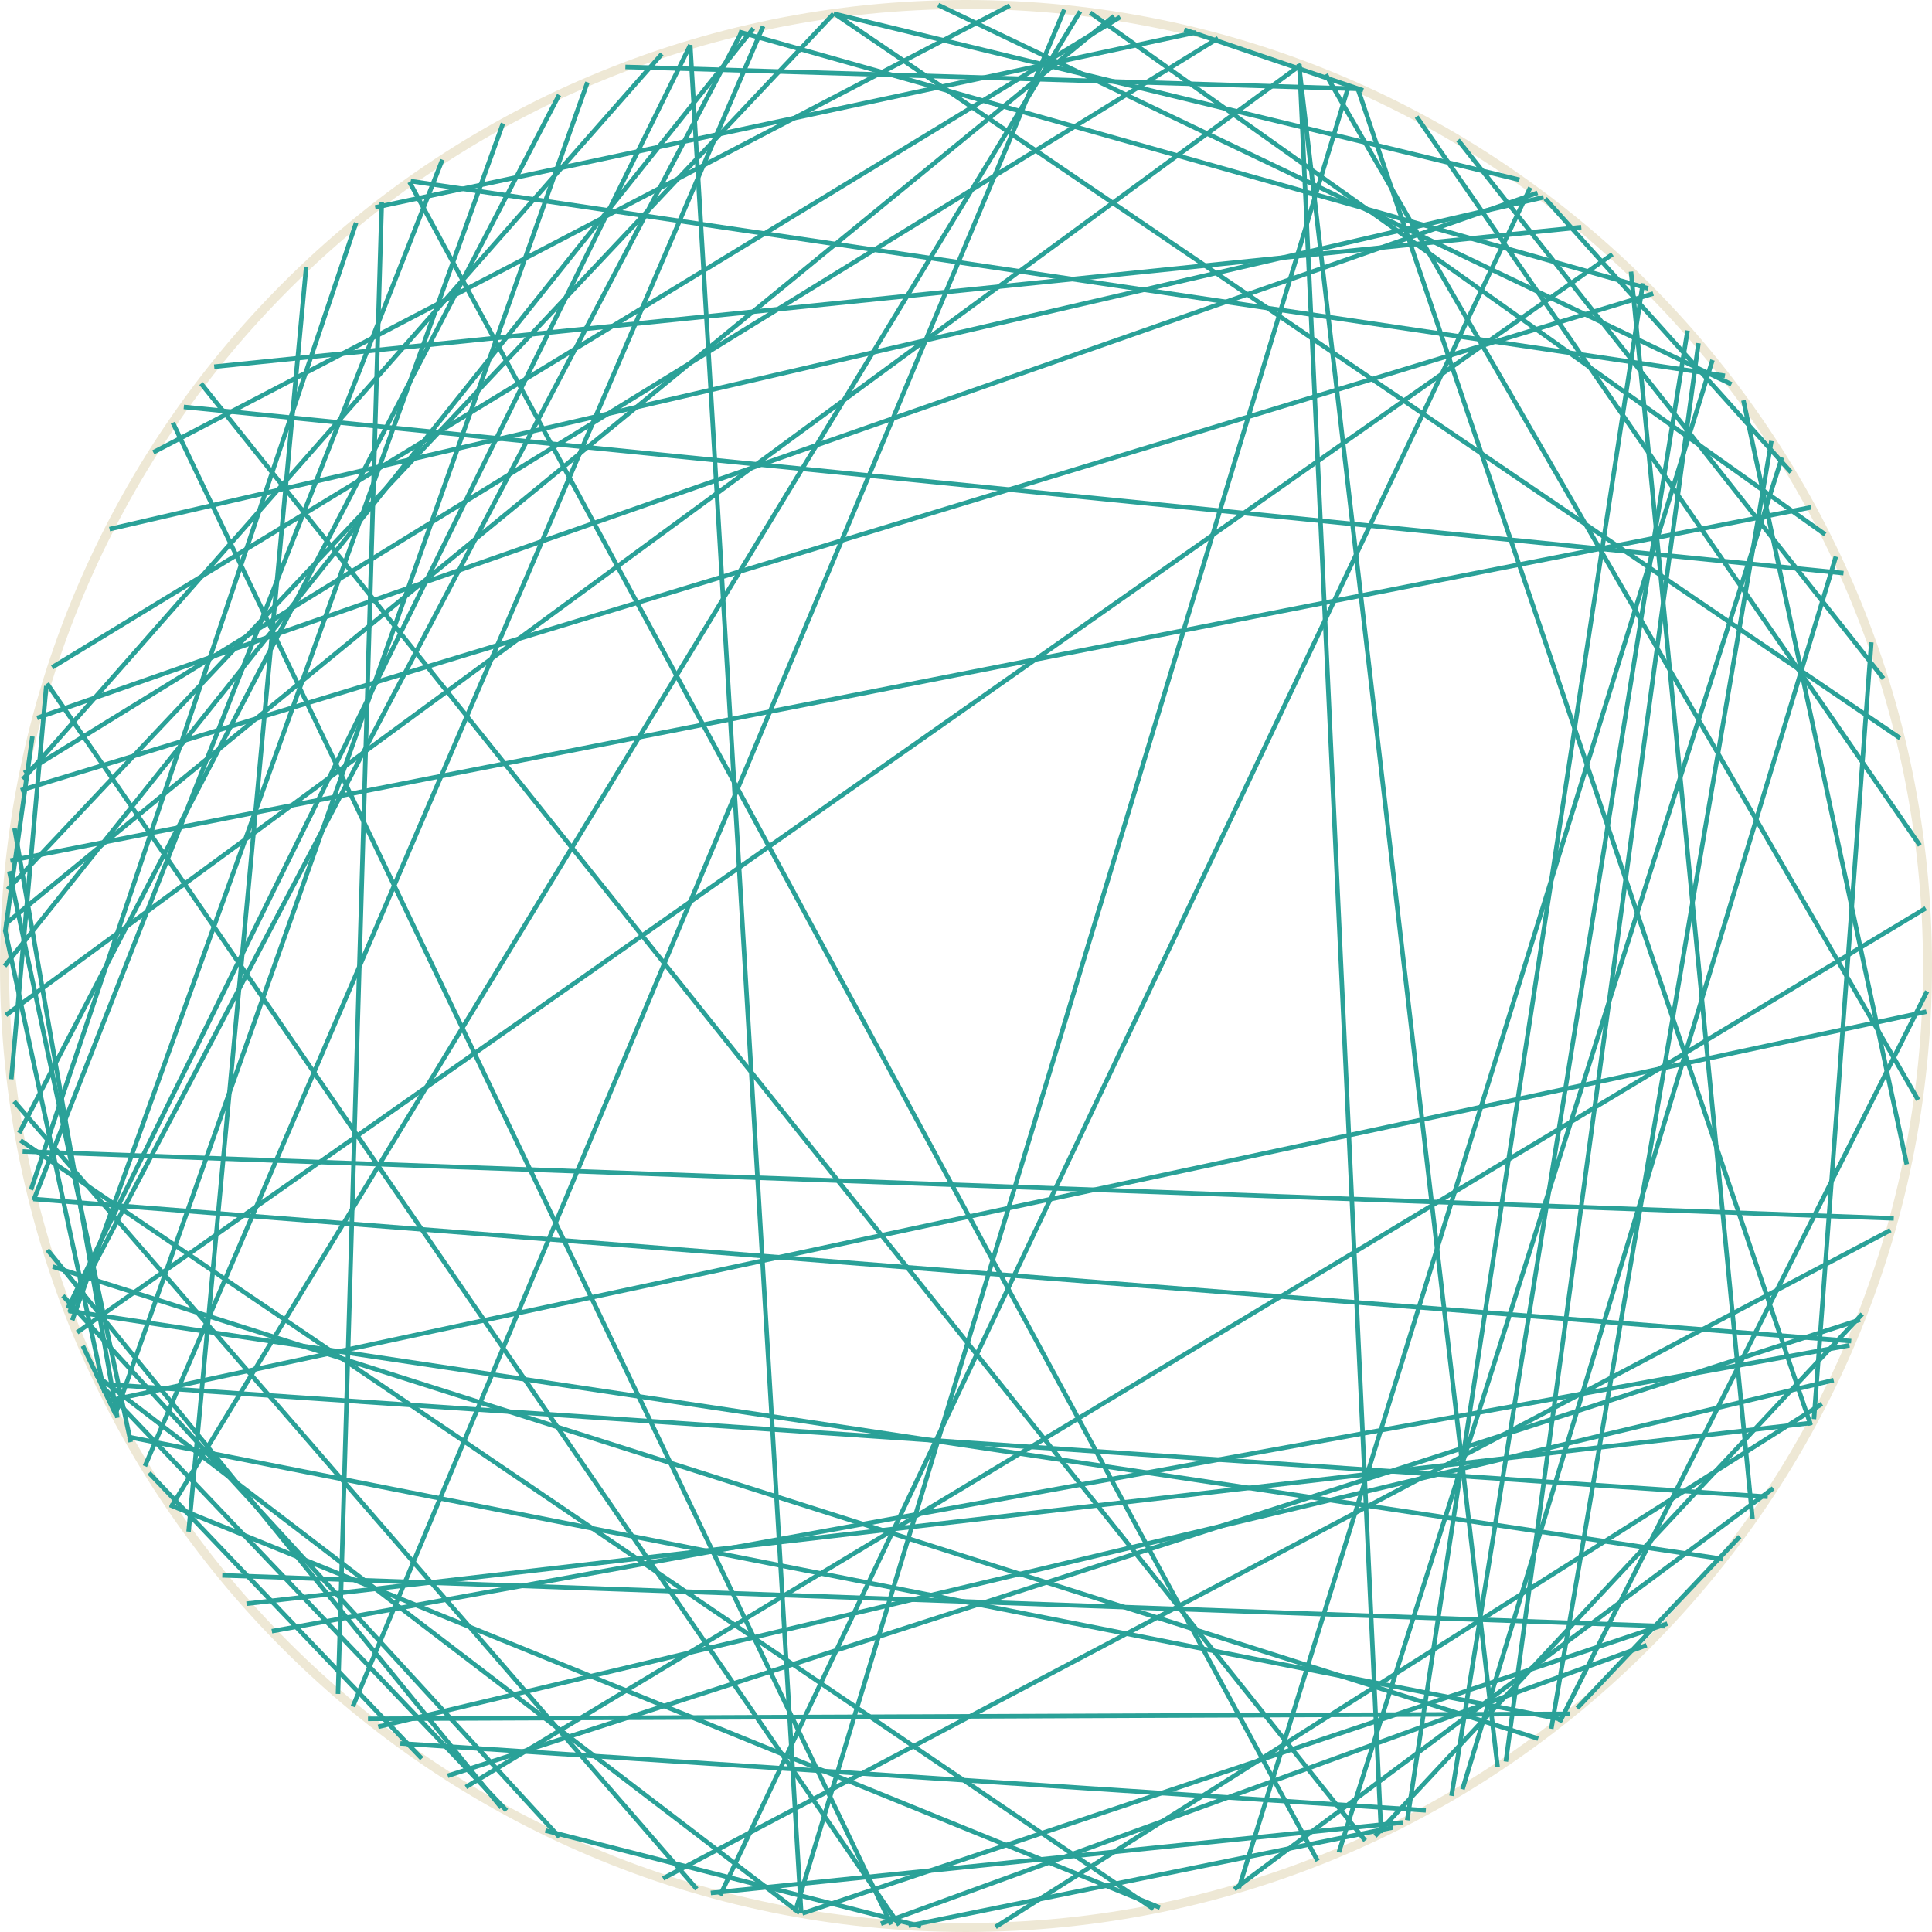
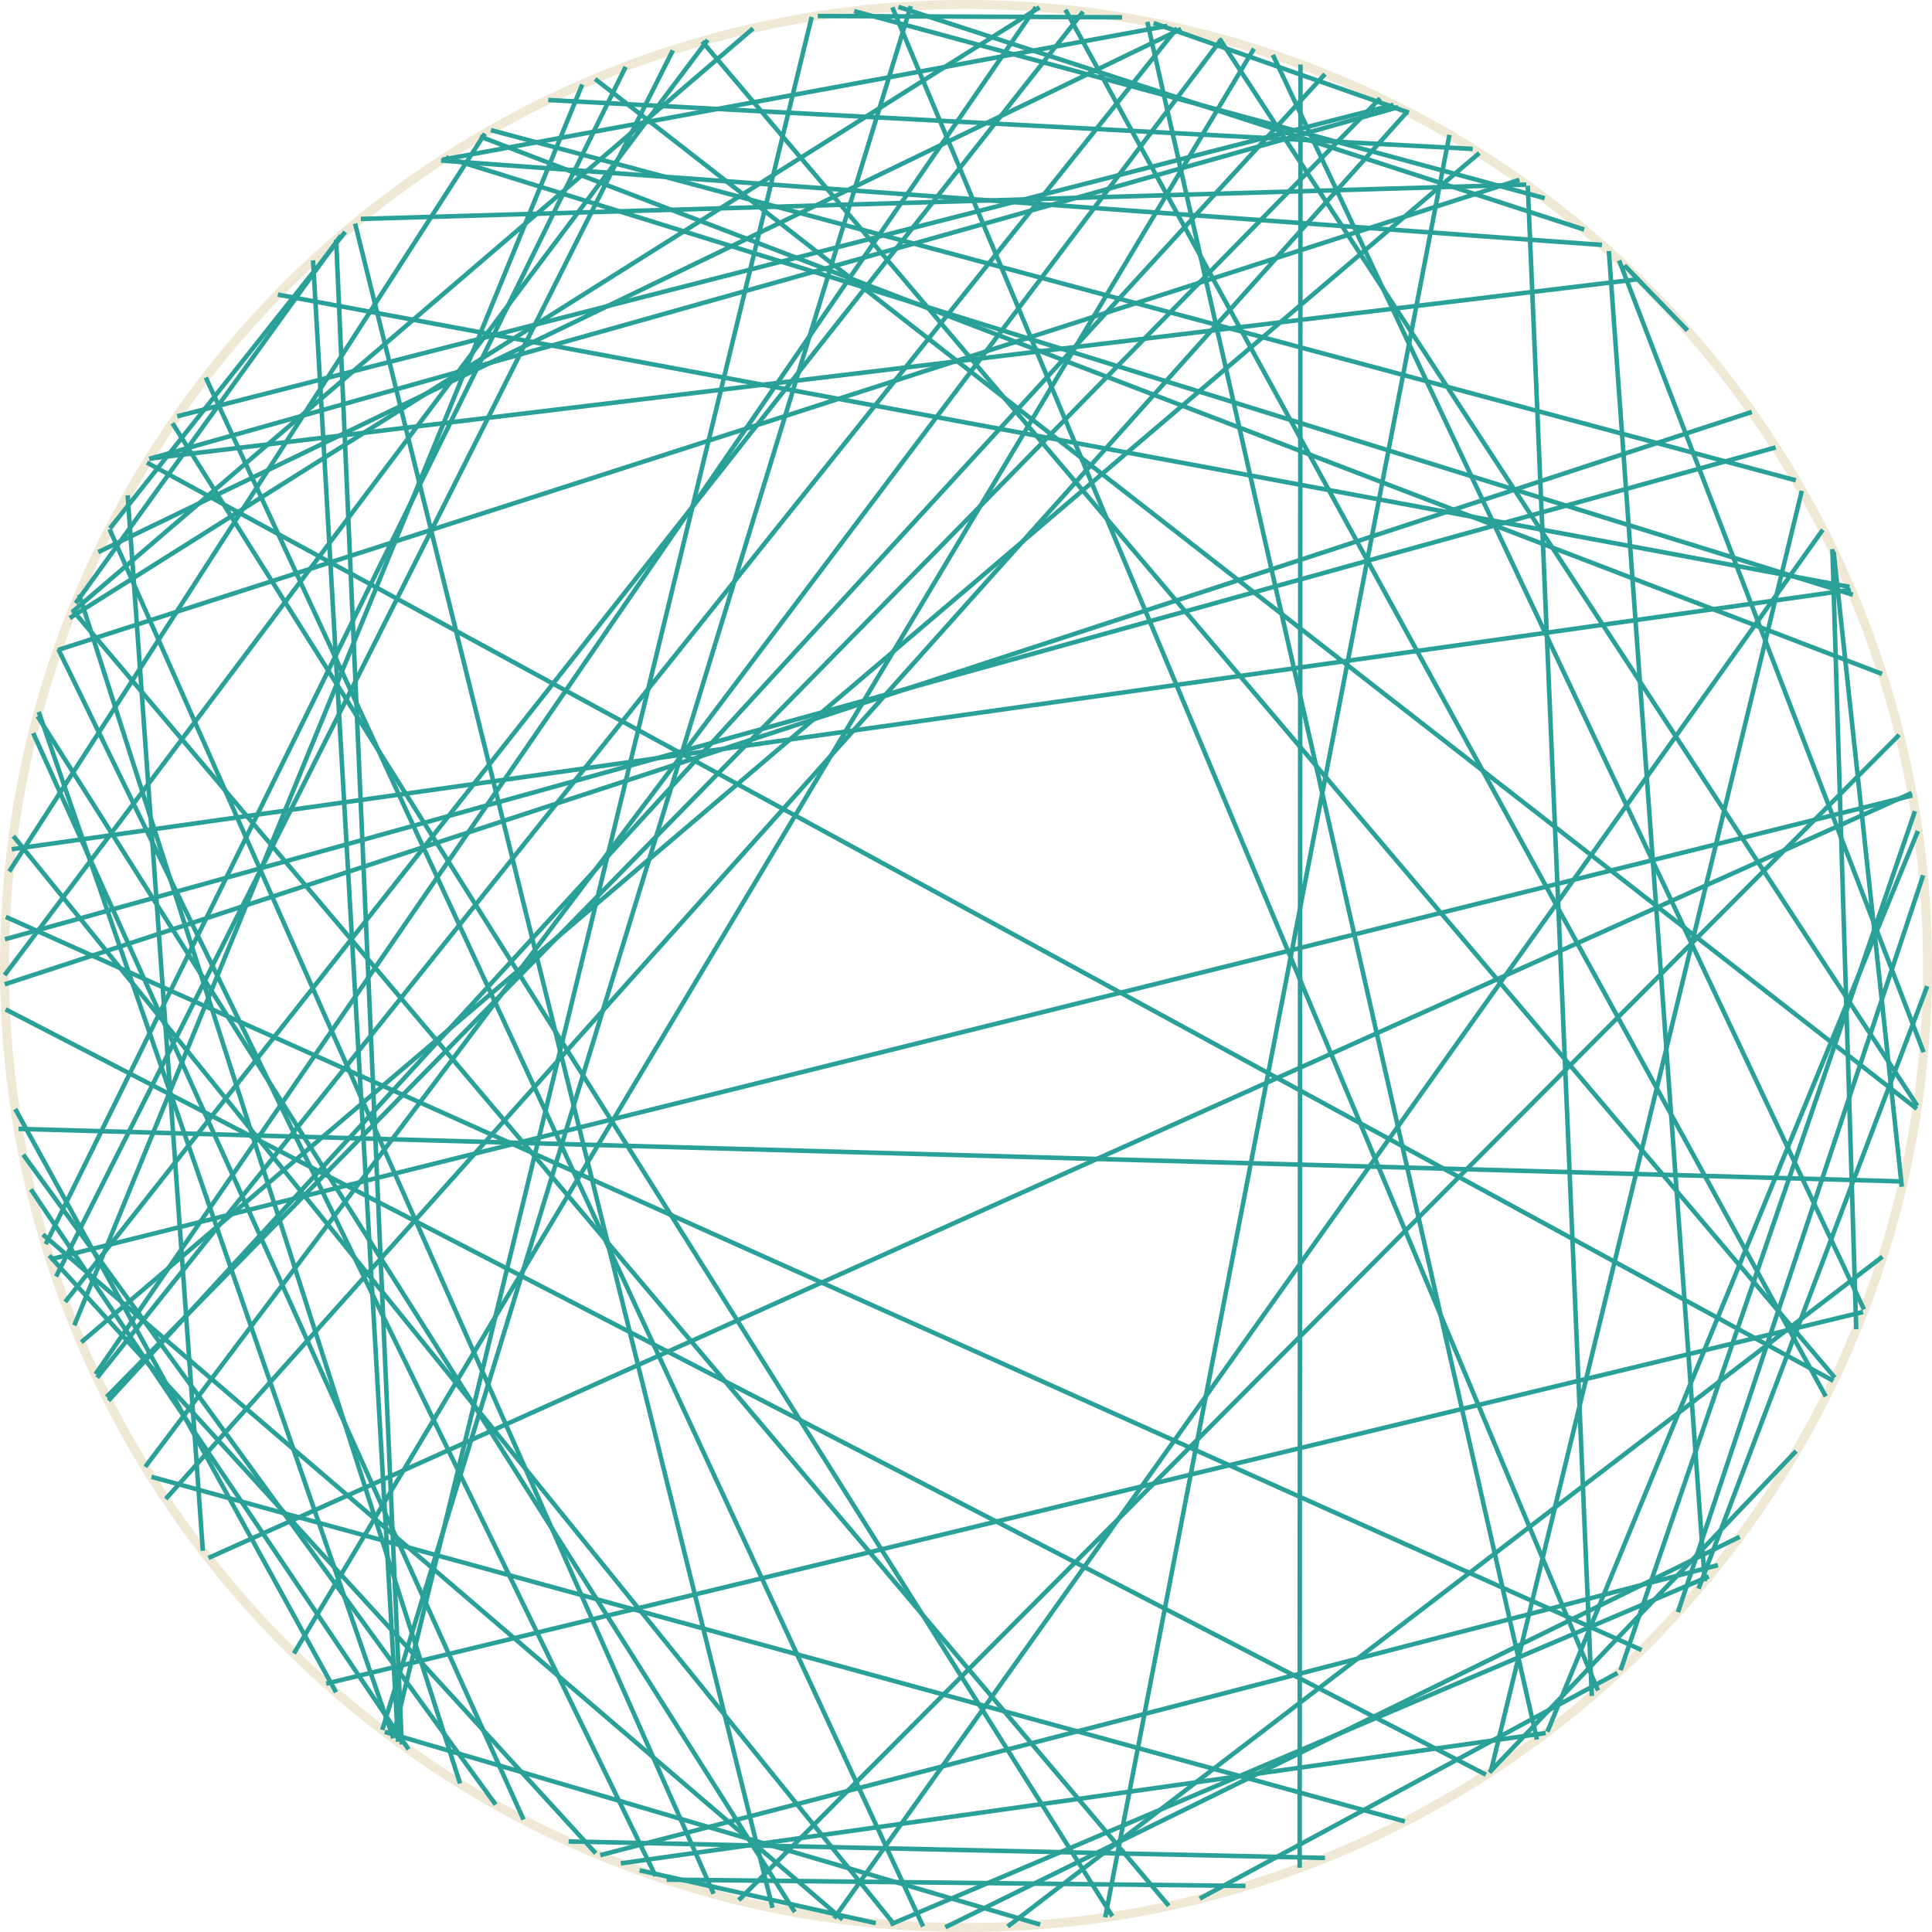
<svg xmlns="http://www.w3.org/2000/svg" version="1.1" width="170.879pt" height="170.879pt" viewBox="148.183 52.801 170.879 170.879">
  <g id="page1">
    <path d="M318.664 138.238C318.664 91.273 280.59 53.199 233.625 53.199C186.656 53.199 148.582 91.273 148.582 138.238C148.582 185.207 186.656 223.281 233.625 223.281C280.59 223.281 318.664 185.207 318.664 138.238Z" stroke="#eee8d5" fill="none" stroke-width=".797" />
-     <path d="M197.66 215.293L153.746 167.402" stroke="#2aa198" fill="none" stroke-width=".399" stroke-miterlimit="10" />
-     <path d="M158.394 177.887L200.141 60.074" stroke="#2aa198" fill="none" stroke-width=".399" stroke-miterlimit="10" />
-     <path d="M154.301 168.883L213.828 55.539" stroke="#2aa198" fill="none" stroke-width=".399" stroke-miterlimit="10" />
-     <path d="M163.328 186.086L243.719 53.809" stroke="#2aa198" fill="none" stroke-width=".399" stroke-miterlimit="10" />
-     <path d="M154.574 169.578L192.668 63.715" stroke="#2aa198" fill="none" stroke-width=".399" stroke-miterlimit="10" />
-     <path d="M267.512 60.25L218.504 221.922" stroke="#2aa198" fill="none" stroke-width=".399" stroke-miterlimit="10" />
-     <path d="M185.488 208.34L161.367 183.074" stroke="#2aa198" fill="none" stroke-width=".399" stroke-miterlimit="10" />
-     <path d="M295.656 196.406L219.152 222.035" stroke="#2aa198" fill="none" stroke-width=".399" stroke-miterlimit="10" />
-     <path d="M218.902 221.992L156.68 174.438" stroke="#2aa198" fill="none" stroke-width=".399" stroke-miterlimit="10" />
-     <path d="M213.535 55.609L293.957 78.312" stroke="#2aa198" fill="none" stroke-width=".399" stroke-miterlimit="10" />
-     <path d="M310.562 102.027L277.535 211.059" stroke="#2aa198" fill="none" stroke-width=".399" stroke-miterlimit="10" />
-     <path d="M209.805 219.875L149.434 150.211" stroke="#2aa198" fill="none" stroke-width=".399" stroke-miterlimit="10" />
-     <path d="M311.918 171.418L151.121 158.848" stroke="#2aa198" fill="none" stroke-width=".399" stroke-miterlimit="10" />
-     <path d="M298.406 83.156L281.371 208.606" stroke="#2aa198" fill="none" stroke-width=".399" stroke-miterlimit="10" />
-     <path d="M184.512 68.82L300.75 86.039" stroke="#2aa198" fill="none" stroke-width=".399" stroke-miterlimit="10" />
-     <path d="M227.008 223.019L163.469 90.188" stroke="#2aa198" fill="none" stroke-width=".399" stroke-miterlimit="10" />
-     <path d="M150.922 158.031L179.68 72.508" stroke="#2aa198" fill="none" stroke-width=".399" stroke-miterlimit="10" />
-     <path d="M149.883 153.012L197.629 61.199" stroke="#2aa198" fill="none" stroke-width=".399" stroke-miterlimit="10" />
-     <path d="M250.207 221.644L149.996 153.668" stroke="#2aa198" fill="none" stroke-width=".399" stroke-miterlimit="10" />
-     <path d="M161.742 92.809L237.496 53.293" stroke="#2aa198" fill="none" stroke-width=".399" stroke-miterlimit="10" />
-     <path d="M149.098 128.918L308.359 97.672" stroke="#2aa198" fill="none" stroke-width=".399" stroke-miterlimit="10" />
-     <path d="M295.445 196.633L167.844 192.133" stroke="#2aa198" fill="none" stroke-width=".399" stroke-miterlimit="10" />
-     <path d="M315.391 161.602L206.828 218.945" stroke="#2aa198" fill="none" stroke-width=".399" stroke-miterlimit="10" />
-     <path d="M284.852 70.367L306.59 94.566" stroke="#2aa198" fill="none" stroke-width=".399" stroke-miterlimit="10" />
-     <path d="M158.43 177.945L155.508 171.836" stroke="#2aa198" fill="none" stroke-width=".399" stroke-miterlimit="10" />
-     <path d="M155.004 170.648L290.793 75.289" stroke="#2aa198" fill="none" stroke-width=".399" stroke-miterlimit="10" />
-     <path d="M192.984 212.938L157.059 175.238" stroke="#2aa198" fill="none" stroke-width=".399" stroke-miterlimit="10" />
-     <path d="M283.527 69.391L211.875 220.445" stroke="#2aa198" fill="none" stroke-width=".399" stroke-miterlimit="10" />
-     <path d="M274.293 212.922L183.594 207" stroke="#2aa198" fill="none" stroke-width=".399" stroke-miterlimit="10" />
-     <path d="M164.863 188.269L175.266 76.391" stroke="#2aa198" fill="none" stroke-width=".399" stroke-miterlimit="10" />
-     <path d="M157.871 99.598L284.703 70.25" stroke="#2aa198" fill="none" stroke-width=".399" stroke-miterlimit="10" />
-     <path d="M315.68 160.562L150.184 154.644" stroke="#2aa198" fill="none" stroke-width=".399" stroke-miterlimit="10" />
-     <path d="M148.59 138.246L214.809 55.312" stroke="#2aa198" fill="none" stroke-width=".399" stroke-miterlimit="10" />
-     <path d="M304.531 185.184L157.047 175.215" stroke="#2aa198" fill="none" stroke-width=".399" stroke-miterlimit="10" />
-     <path d="M311.762 171.789L172.227 197.074" stroke="#2aa198" fill="none" stroke-width=".399" stroke-miterlimit="10" />
-     <path d="M271.383 214.434L228.547 223.125" stroke="#2aa198" fill="none" stroke-width=".399" stroke-miterlimit="10" />
-     <path d="M154.164 168.527L209.238 56.777" stroke="#2aa198" fill="none" stroke-width=".399" stroke-miterlimit="10" />
-     <path d="M157.434 176.004L148.644 135.098" stroke="#2aa198" fill="none" stroke-width=".399" stroke-miterlimit="10" />
-     <path d="M151.152 158.965L187.309 66.926" stroke="#2aa198" fill="none" stroke-width=".399" stroke-miterlimit="10" />
-     <path d="M318.508 133.133L189.383 210.863" stroke="#2aa198" fill="none" stroke-width=".399" stroke-miterlimit="10" />
-     <path d="M148.641 135.219L151.047 117.934" stroke="#2aa198" fill="none" stroke-width=".399" stroke-miterlimit="10" />
-     <path d="M148.699 142.582L263.246 58.531" stroke="#2aa198" fill="none" stroke-width=".399" stroke-miterlimit="10" />
-     <path d="M300.555 190.691L154.25 168.746" stroke="#2aa198" fill="none" stroke-width=".399" stroke-miterlimit="10" />
-     <path d="M181.371 71.148L253.953 55.668" stroke="#2aa198" fill="none" stroke-width=".399" stroke-miterlimit="10" />
-     <path d="M227.719 223.07L152.344 113.25" stroke="#2aa198" fill="none" stroke-width=".399" stroke-miterlimit="10" />
-     <path d="M318.629 140.477L286.125 205.133" stroke="#2aa198" fill="none" stroke-width=".399" stroke-miterlimit="10" />
-     <path d="M305.789 93.258L266.606 216.621" stroke="#2aa198" fill="none" stroke-width=".399" stroke-miterlimit="10" />
-     <path d="M150.32 121.168L255.922 56.18" stroke="#2aa198" fill="none" stroke-width=".399" stroke-miterlimit="10" />
-     <path d="M293.816 198.312L226.098 222.945" stroke="#2aa198" fill="none" stroke-width=".399" stroke-miterlimit="10" />
-     <path d="M287.062 204.387L180.731 204.824" stroke="#2aa198" fill="none" stroke-width=".399" stroke-miterlimit="10" />
-     <path d="M313.695 109.609L308.621 178.32" stroke="#2aa198" fill="none" stroke-width=".399" stroke-miterlimit="10" />
-     <path d="M286.418 204.902L159.481 179.883" stroke="#2aa198" fill="none" stroke-width=".399" stroke-miterlimit="10" />
-     <path d="M148.859 131.469L221.91 54.016" stroke="#2aa198" fill="none" stroke-width=".399" stroke-miterlimit="10" />
-     <path d="M159.742 180.348L149 129.863" stroke="#2aa198" fill="none" stroke-width=".399" stroke-miterlimit="10" />
-     <path d="M277.137 65.18L314.769 112.816" stroke="#2aa198" fill="none" stroke-width=".399" stroke-miterlimit="10" />
-     <path d="M297.441 82.039L276.566 211.637" stroke="#2aa198" fill="none" stroke-width=".399" stroke-miterlimit="10" />
-     <path d="M268.254 60.574L308.336 178.856" stroke="#2aa198" fill="none" stroke-width=".399" stroke-miterlimit="10" />
-     <path d="M263.059 58.461L280.641 209.098" stroke="#2aa198" fill="none" stroke-width=".399" stroke-miterlimit="10" />
-     <path d="M203.496 58.719L268.449 60.66" stroke="#2aa198" fill="none" stroke-width=".399" stroke-miterlimit="10" />
-     <path d="M179.391 203.734L242.316 53.648" stroke="#2aa198" fill="none" stroke-width=".399" stroke-miterlimit="10" />
-     <path d="M272.25 213.996L211.051 220.227" stroke="#2aa198" fill="none" stroke-width=".399" stroke-miterlimit="10" />
-     <path d="M302.383 88.207L316.832 155.785" stroke="#2aa198" fill="none" stroke-width=".399" stroke-miterlimit="10" />
-     <path d="M149.18 148.258L152.277 113.469" stroke="#2aa198" fill="none" stroke-width=".399" stroke-miterlimit="10" />
-     <path d="M252.93 55.422L268.75 60.797" stroke="#2aa198" fill="none" stroke-width=".399" stroke-miterlimit="10" />
-     <path d="M150.019 122.699L294.406 78.766" stroke="#2aa198" fill="none" stroke-width=".399" stroke-miterlimit="10" />
-     <path d="M161 182.477L215.68 55.121" stroke="#2aa198" fill="none" stroke-width=".399" stroke-miterlimit="10" />
-     <path d="M312.894 169.023L269.801 215.199" stroke="#2aa198" fill="none" stroke-width=".399" stroke-miterlimit="10" />
-     <path d="M231.164 53.242L301.324 86.789" stroke="#2aa198" fill="none" stroke-width=".399" stroke-miterlimit="10" />
-     <path d="M268.93 215.598L165.969 86.727" stroke="#2aa198" fill="none" stroke-width=".399" stroke-miterlimit="10" />
-     <path d="M151.465 116.305L284.168 69.856" stroke="#2aa198" fill="none" stroke-width=".399" stroke-miterlimit="10" />
-     <path d="M192.519 212.684L152.379 163.348" stroke="#2aa198" fill="none" stroke-width=".399" stroke-miterlimit="10" />
-     <path d="M308.445 178.648L169.988 194.644" stroke="#2aa198" fill="none" stroke-width=".399" stroke-miterlimit="10" />
-     <path d="M178.078 202.625L181.949 70.707" stroke="#2aa198" fill="none" stroke-width=".399" stroke-miterlimit="10" />
-     <path d="M244.606 53.918L309.613 100.07" stroke="#2aa198" fill="none" stroke-width=".399" stroke-miterlimit="10" />
-     <path d="M293.492 77.852L272.648 213.793" stroke="#2aa198" fill="none" stroke-width=".399" stroke-miterlimit="10" />
-     <path d="M263.109 58.48L270.34 214.941" stroke="#2aa198" fill="none" stroke-width=".399" stroke-miterlimit="10" />
-     <path d="M164.441 88.793L311.234 103.492" stroke="#2aa198" fill="none" stroke-width=".399" stroke-miterlimit="10" />
-     <path d="M152.797 111.824L247.258 54.305" stroke="#2aa198" fill="none" stroke-width=".399" stroke-miterlimit="10" />
-     <path d="M273.481 63.121L317.988 127.574" stroke="#2aa198" fill="none" stroke-width=".399" stroke-miterlimit="10" />
-     <path d="M309.328 176.969L236.234 223.234" stroke="#2aa198" fill="none" stroke-width=".399" stroke-miterlimit="10" />
-     <path d="M312.699 169.527L187.781 209.863" stroke="#2aa198" fill="none" stroke-width=".399" stroke-miterlimit="10" />
-     <path d="M229.645 223.184L196.418 214.707" stroke="#2aa198" fill="none" stroke-width=".399" stroke-miterlimit="10" />
-     <path d="M284.231 206.578L152.852 164.832" stroke="#2aa198" fill="none" stroke-width=".399" stroke-miterlimit="10" />
-     <path d="M264.723 217.387L184.402 68.898" stroke="#2aa198" fill="none" stroke-width=".399" stroke-miterlimit="10" />
-     <path d="M265.438 59.375L317.832 150.078" stroke="#2aa198" fill="none" stroke-width=".399" stroke-miterlimit="10" />
-     <path d="M221.981 54.004L316.238 118.086" stroke="#2aa198" fill="none" stroke-width=".399" stroke-miterlimit="10" />
-     <path d="M167.129 85.234L288.039 72.894" stroke="#2aa198" fill="none" stroke-width=".399" stroke-miterlimit="10" />
-     <path d="M304.859 91.801L285.387 205.707" stroke="#2aa198" fill="none" stroke-width=".399" stroke-miterlimit="10" />
-     <path d="M292.441 76.824L303.188 187.148" stroke="#2aa198" fill="none" stroke-width=".399" stroke-miterlimit="10" />
-     <path d="M302.062 188.707L287.68 203.883" stroke="#2aa198" fill="none" stroke-width=".399" stroke-miterlimit="10" />
-     <path d="M310.363 174.871L181.637 205.531" stroke="#2aa198" fill="none" stroke-width=".399" stroke-miterlimit="10" />
-     <path d="M221.926 54.012L282.57 68.703" stroke="#2aa198" fill="none" stroke-width=".399" stroke-miterlimit="10" />
-     <path d="M150.207 121.734L206.723 57.57" stroke="#2aa198" fill="none" stroke-width=".399" stroke-miterlimit="10" />
-     <path d="M219.047 222.016L209.231 56.777" stroke="#2aa198" fill="none" stroke-width=".399" stroke-miterlimit="10" />
-     <path d="M305.019 184.434L257.356 219.898" stroke="#2aa198" fill="none" stroke-width=".399" stroke-miterlimit="10" />
-     <path d="M158.562 178.203L149.465 126.059" stroke="#2aa198" fill="none" stroke-width=".399" stroke-miterlimit="10" />
-     <path d="M318.566 142.281L157.777 176.691" stroke="#2aa198" fill="none" stroke-width=".399" stroke-miterlimit="10" />
-     <path d="M148.672 134.516L246.707 54.219" stroke="#2aa198" fill="none" stroke-width=".399" stroke-miterlimit="10" />
-     <path d="M250.777 221.527L163.211 185.914" stroke="#2aa198" fill="none" stroke-width=".399" stroke-miterlimit="10" />
-     <path d="M299.648 84.644L257.762 219.781" stroke="#2aa198" fill="none" stroke-width=".399" stroke-miterlimit="10" />
+     <path d="M206.168 218.723L153.34 110.215" stroke="#2aa198" fill="none" stroke-width=".399" stroke-miterlimit="10" />
+     <path d="M154.871 106.16L178.332 73.633" stroke="#2aa198" fill="none" stroke-width=".399" stroke-miterlimit="10" />
+     <path d="M246.562 222.285L163.438 90.231" stroke="#2aa198" fill="none" stroke-width=".399" stroke-miterlimit="10" />
+     <path d="M156.633 174.34L239.805 53.43" stroke="#2aa198" fill="none" stroke-width=".399" stroke-miterlimit="10" />
+     <path d="M216.508 221.539L179.59 72.574" stroke="#2aa198" fill="none" stroke-width=".399" stroke-miterlimit="10" />
+     <path d="M307.547 96.215L280.039 209.492" stroke="#2aa198" fill="none" stroke-width=".399" stroke-miterlimit="10" />
+     <path d="M154.352 107.465L240.121 53.453" stroke="#2aa198" fill="none" stroke-width=".399" stroke-miterlimit="10" />
+     <path d="M227.301 223.043L149.367 126.75" stroke="#2aa198" fill="none" stroke-width=".399" stroke-miterlimit="10" />
+     <path d="M256.039 56.211L317.758 150.598" stroke="#2aa198" fill="none" stroke-width=".399" stroke-miterlimit="10" />
+     <path d="M227.648 53.41L288.297 73.106" stroke="#2aa198" fill="none" stroke-width=".399" stroke-miterlimit="10" />
+     <path d="M182.934 206.516L219.973 54.305" stroke="#2aa198" fill="none" stroke-width=".399" stroke-miterlimit="10" />
+     <path d="M227.109 53.453L289.523 202.32" stroke="#2aa198" fill="none" stroke-width=".399" stroke-miterlimit="10" />
+     <path d="M166.125 189.965L159.473 96.606" stroke="#2aa198" fill="none" stroke-width=".399" stroke-miterlimit="10" />
+     <path d="M242.418 53.66L309.664 176.309" stroke="#2aa198" fill="none" stroke-width=".399" stroke-miterlimit="10" />
+     <path d="M200.879 216.719L152.535 163.848" stroke="#2aa198" fill="none" stroke-width=".399" stroke-miterlimit="10" />
+     <path d="M276.379 64.731L245.934 222.383" stroke="#2aa198" fill="none" stroke-width=".399" stroke-miterlimit="10" />
+     <path d="M153.949 167.953L243.981 53.836" stroke="#2aa198" fill="none" stroke-width=".399" stroke-miterlimit="10" />
+     <path d="M191.602 64.309L307.016 95.285" stroke="#2aa198" fill="none" stroke-width=".399" stroke-miterlimit="10" />
+     <path d="M251.559 221.363L154.621 106.785" stroke="#2aa198" fill="none" stroke-width=".399" stroke-miterlimit="10" />
+     <path d="M200.816 59.785L317.719 150.875" stroke="#2aa198" fill="none" stroke-width=".399" stroke-miterlimit="10" />
+     <path d="M149.219 127.914L311.879 104.965" stroke="#2aa198" fill="none" stroke-width=".399" stroke-miterlimit="10" />
+     <path d="M316.496 157.297L149.82 152.648" stroke="#2aa198" fill="none" stroke-width=".399" stroke-miterlimit="10" />
+     <path d="M293.379 198.742L148.699 133.898" stroke="#2aa198" fill="none" stroke-width=".399" stroke-miterlimit="10" />
+     <path d="M190.629 64.871L314.644 112.41" stroke="#2aa198" fill="none" stroke-width=".399" stroke-miterlimit="10" />
+     <path d="M299.316 192.238L226.93 223.016" stroke="#2aa198" fill="none" stroke-width=".399" stroke-miterlimit="10" />
+     <path d="M309.402 99.66L221.953 222.469" stroke="#2aa198" fill="none" stroke-width=".399" stroke-miterlimit="10" />
+     <path d="M154.754 170.023L199.68 60.273" stroke="#2aa198" fill="none" stroke-width=".399" stroke-miterlimit="10" />
+     <path d="M225.641 222.898L204.754 218.227" stroke="#2aa198" fill="none" stroke-width=".399" stroke-miterlimit="10" />
+     <path d="M153.312 110.289L282.57 68.703" stroke="#2aa198" fill="none" stroke-width=".399" stroke-miterlimit="10" />
+     <path d="M263.207 58.512L263.133 217.996" stroke="#2aa198" fill="none" stroke-width=".399" stroke-miterlimit="10" />
+     <path d="M196.676 61.648L278.441 65.973" stroke="#2aa198" fill="none" stroke-width=".399" stroke-miterlimit="10" />
+     <path d="M272.438 213.902L161.582 183.422" stroke="#2aa198" fill="none" stroke-width=".399" stroke-miterlimit="10" />
+     <path d="M154.559 106.945L214.793 55.316" stroke="#2aa198" fill="none" stroke-width=".399" stroke-miterlimit="10" />
+     <path d="M161.18 93.715L310.336 174.934" stroke="#2aa198" fill="none" stroke-width=".399" stroke-miterlimit="10" />
+     <path d="M162.844 185.375L272.641 62.684" stroke="#2aa198" fill="none" stroke-width=".399" stroke-miterlimit="10" />
+     <path d="M284.894 206.082L203.094 217.609" stroke="#2aa198" fill="none" stroke-width=".399" stroke-miterlimit="10" />
+     <path d="M317.816 126.301L285.043 205.969" stroke="#2aa198" fill="none" stroke-width=".399" stroke-miterlimit="10" />
+     <path d="M188.875 210.547L155.188 105.398" stroke="#2aa198" fill="none" stroke-width=".399" stroke-miterlimit="10" />
+     <path d="M187.621 66.723L312.066 105.41" stroke="#2aa198" fill="none" stroke-width=".399" stroke-miterlimit="10" />
+     <path d="M310.25 101.367L312.359 170.363" stroke="#2aa198" fill="none" stroke-width=".399" stroke-miterlimit="10" />
+     <path d="M310.363 101.602L316.391 157.766" stroke="#2aa198" fill="none" stroke-width=".399" stroke-miterlimit="10" />
+     <path d="M240.18 223.023L182.219 205.981" stroke="#2aa198" fill="none" stroke-width=".399" stroke-miterlimit="10" />
+     <path d="M156.777 174.648L252.293 55.281" stroke="#2aa198" fill="none" stroke-width=".399" stroke-miterlimit="10" />
+     <path d="M157.777 176.684L265.375 59.355" stroke="#2aa198" fill="none" stroke-width=".399" stroke-miterlimit="10" />
+     <path d="M291.852 76.266L297.434 82.031" stroke="#2aa198" fill="none" stroke-width=".399" stroke-miterlimit="10" />
+     <path d="M183.391 206.852L175.871 75.824" stroke="#2aa198" fill="none" stroke-width=".399" stroke-miterlimit="10" />
+     <path d="M210.285 56.469L310.469 174.652" stroke="#2aa198" fill="none" stroke-width=".399" stroke-miterlimit="10" />
+     <path d="M314.676 163.953L237.309 223.195" stroke="#2aa198" fill="none" stroke-width=".399" stroke-miterlimit="10" />
+     <path d="M265.371 217.129L198.477 215.672" stroke="#2aa198" fill="none" stroke-width=".399" stroke-miterlimit="10" />
+     <path d="M192.019 212.406L150.238 154.926" stroke="#2aa198" fill="none" stroke-width=".399" stroke-miterlimit="10" />
+     <path d="M317.316 123.156L152.637 164.184" stroke="#2aa198" fill="none" stroke-width=".399" stroke-miterlimit="10" />
+     <path d="M250.219 54.84L272.797 62.766" stroke="#2aa198" fill="none" stroke-width=".399" stroke-miterlimit="10" />
+     <path d="M155.371 171.519L279.023 66.336" stroke="#2aa198" fill="none" stroke-width=".399" stroke-miterlimit="10" />
+     <path d="M161.031 182.535L256.215 56.258" stroke="#2aa198" fill="none" stroke-width=".399" stroke-miterlimit="10" />
+     <path d="M157.91 99.531L178.715 73.309" stroke="#2aa198" fill="none" stroke-width=".399" stroke-miterlimit="10" />
+     <path d="M153.144 165.703L207.695 57.254" stroke="#2aa198" fill="none" stroke-width=".399" stroke-miterlimit="10" />
+     <path d="M174.176 199.047L259.09 57.105" stroke="#2aa198" fill="none" stroke-width=".399" stroke-miterlimit="10" />
+     <path d="M172.758 78.859L311.769 104.711" stroke="#2aa198" fill="none" stroke-width=".399" stroke-miterlimit="10" />
+     <path d="M148.621 135.875L305.231 92.375" stroke="#2aa198" fill="none" stroke-width=".399" stroke-miterlimit="10" />
+     <path d="M318.281 130.219L296.594 195.391" stroke="#2aa198" fill="none" stroke-width=".399" stroke-miterlimit="10" />
+     <path d="M183.723 207.094L177.914 73.996" stroke="#2aa198" fill="none" stroke-width=".399" stroke-miterlimit="10" />
+     <path d="M152.227 162.844L203.519 58.711" stroke="#2aa198" fill="none" stroke-width=".399" stroke-miterlimit="10" />
+     <path d="M211.297 220.293L157.871 99.606" stroke="#2aa198" fill="none" stroke-width=".399" stroke-miterlimit="10" />
+     <path d="M180.102 72.164L283.172 69.129" stroke="#2aa198" fill="none" stroke-width=".399" stroke-miterlimit="10" />
+     <path d="M302.051 188.727L231.797 223.258" stroke="#2aa198" fill="none" stroke-width=".399" stroke-miterlimit="10" />
+     <path d="M187.191 67L289.871 74.465" stroke="#2aa198" fill="none" stroke-width=".399" stroke-miterlimit="10" />
+     <path d="M316.164 117.793L213.523 220.867" stroke="#2aa198" fill="none" stroke-width=".399" stroke-miterlimit="10" />
+     <path d="M187.309 66.926L251.43 55.09" stroke="#2aa198" fill="none" stroke-width=".399" stroke-miterlimit="10" />
+     <path d="M307.043 181.141L279.91 209.574" stroke="#2aa198" fill="none" stroke-width=".399" stroke-miterlimit="10" />
+     <path d="M223.727 53.781L284.805 70.332" stroke="#2aa198" fill="none" stroke-width=".399" stroke-miterlimit="10" />
+     <path d="M149 129.883L191.07 64.617" stroke="#2aa198" fill="none" stroke-width=".399" stroke-miterlimit="10" />
+     <path d="M291.387 75.832L318.32 145.867" stroke="#2aa198" fill="none" stroke-width=".399" stroke-miterlimit="10" />
+     <path d="M258.344 219.606L207.148 219.051" stroke="#2aa198" fill="none" stroke-width=".399" stroke-miterlimit="10" />
+     <path d="M291.25 200.769L254.297 220.723" stroke="#2aa198" fill="none" stroke-width=".399" stroke-miterlimit="10" />
+     <path d="M181.992 205.809L228.738 53.344" stroke="#2aa198" fill="none" stroke-width=".399" stroke-miterlimit="10" />
+     <path d="M161.379 93.387L271.852 62.281" stroke="#2aa198" fill="none" stroke-width=".399" stroke-miterlimit="10" />
+     <path d="M300.129 191.234L201.273 216.883" stroke="#2aa198" fill="none" stroke-width=".399" stroke-miterlimit="10" />
+     <path d="M283.309 69.231L288.973 202.801" stroke="#2aa198" fill="none" stroke-width=".399" stroke-miterlimit="10" />
+     <path d="M317.273 122.938L166.617 190.598" stroke="#2aa198" fill="none" stroke-width=".399" stroke-miterlimit="10" />
+     <path d="M290.481 75.004L298.965 192.664" stroke="#2aa198" fill="none" stroke-width=".399" stroke-miterlimit="10" />
+     <path d="M218.481 221.918L151.508 116.152" stroke="#2aa198" fill="none" stroke-width=".399" stroke-miterlimit="10" />
+     <path d="M229.828 223.191L166.379 86.188" stroke="#2aa198" fill="none" stroke-width=".399" stroke-miterlimit="10" />
+     <path d="M317.551 124.543L291.516 200.527" stroke="#2aa198" fill="none" stroke-width=".399" stroke-miterlimit="10" />
+     <path d="M222.711 222.574L151.973 161.988" stroke="#2aa198" fill="none" stroke-width=".399" stroke-miterlimit="10" />
+     <path d="M249.656 54.73L284.121 206.656" stroke="#2aa198" fill="none" stroke-width=".399" stroke-miterlimit="10" />
+     <path d="M220.512 54.219L247.43 54.332" stroke="#2aa198" fill="none" stroke-width=".399" stroke-miterlimit="10" />
+     <path d="M312.961 168.84L177.035 201.711" stroke="#2aa198" fill="none" stroke-width=".399" stroke-miterlimit="10" />
+     <path d="M157.609 176.359L270.25 61.496" stroke="#2aa198" fill="none" stroke-width=".399" stroke-miterlimit="10" />
+     <path d="M318.641 140.027L298.414 193.316" stroke="#2aa198" fill="none" stroke-width=".399" stroke-miterlimit="10" />
+     <path d="M148.602 139.859L303.125 89.238" stroke="#2aa198" fill="none" stroke-width=".399" stroke-miterlimit="10" />
+     <path d="M163.859 89.621L271.434 62.07" stroke="#2aa198" fill="none" stroke-width=".399" stroke-miterlimit="10" />
+     <path d="M177.906 202.481L149.535 150.894" stroke="#2aa198" fill="none" stroke-width=".399" stroke-miterlimit="10" />
+     <path d="M279.609 209.766L148.676 142.074" stroke="#2aa198" fill="none" stroke-width=".399" stroke-miterlimit="10" />
+     <path d="M161.391 93.367L293.129 77.488" stroke="#2aa198" fill="none" stroke-width=".399" stroke-miterlimit="10" />
+     <path d="M148.59 139.047L210.777 56.328" stroke="#2aa198" fill="none" stroke-width=".399" stroke-miterlimit="10" />
+     <path d="M260.762 57.652L313.047 168.617" stroke="#2aa198" fill="none" stroke-width=".399" stroke-miterlimit="10" />
+     <path d="M156.871 101.633L252.656 55.363" stroke="#2aa198" fill="none" stroke-width=".399" stroke-miterlimit="10" />
+     <path d="M182.965 206.543L151.609 115.762" stroke="#2aa198" fill="none" stroke-width=".399" stroke-miterlimit="10" />
+     <path d="M194.488 213.734L151.121 117.641" stroke="#2aa198" fill="none" stroke-width=".399" stroke-miterlimit="10" />
+     <path d="M184.316 207.527L150.91 157.992" stroke="#2aa198" fill="none" stroke-width=".399" stroke-miterlimit="10" />
  </g>
</svg>
